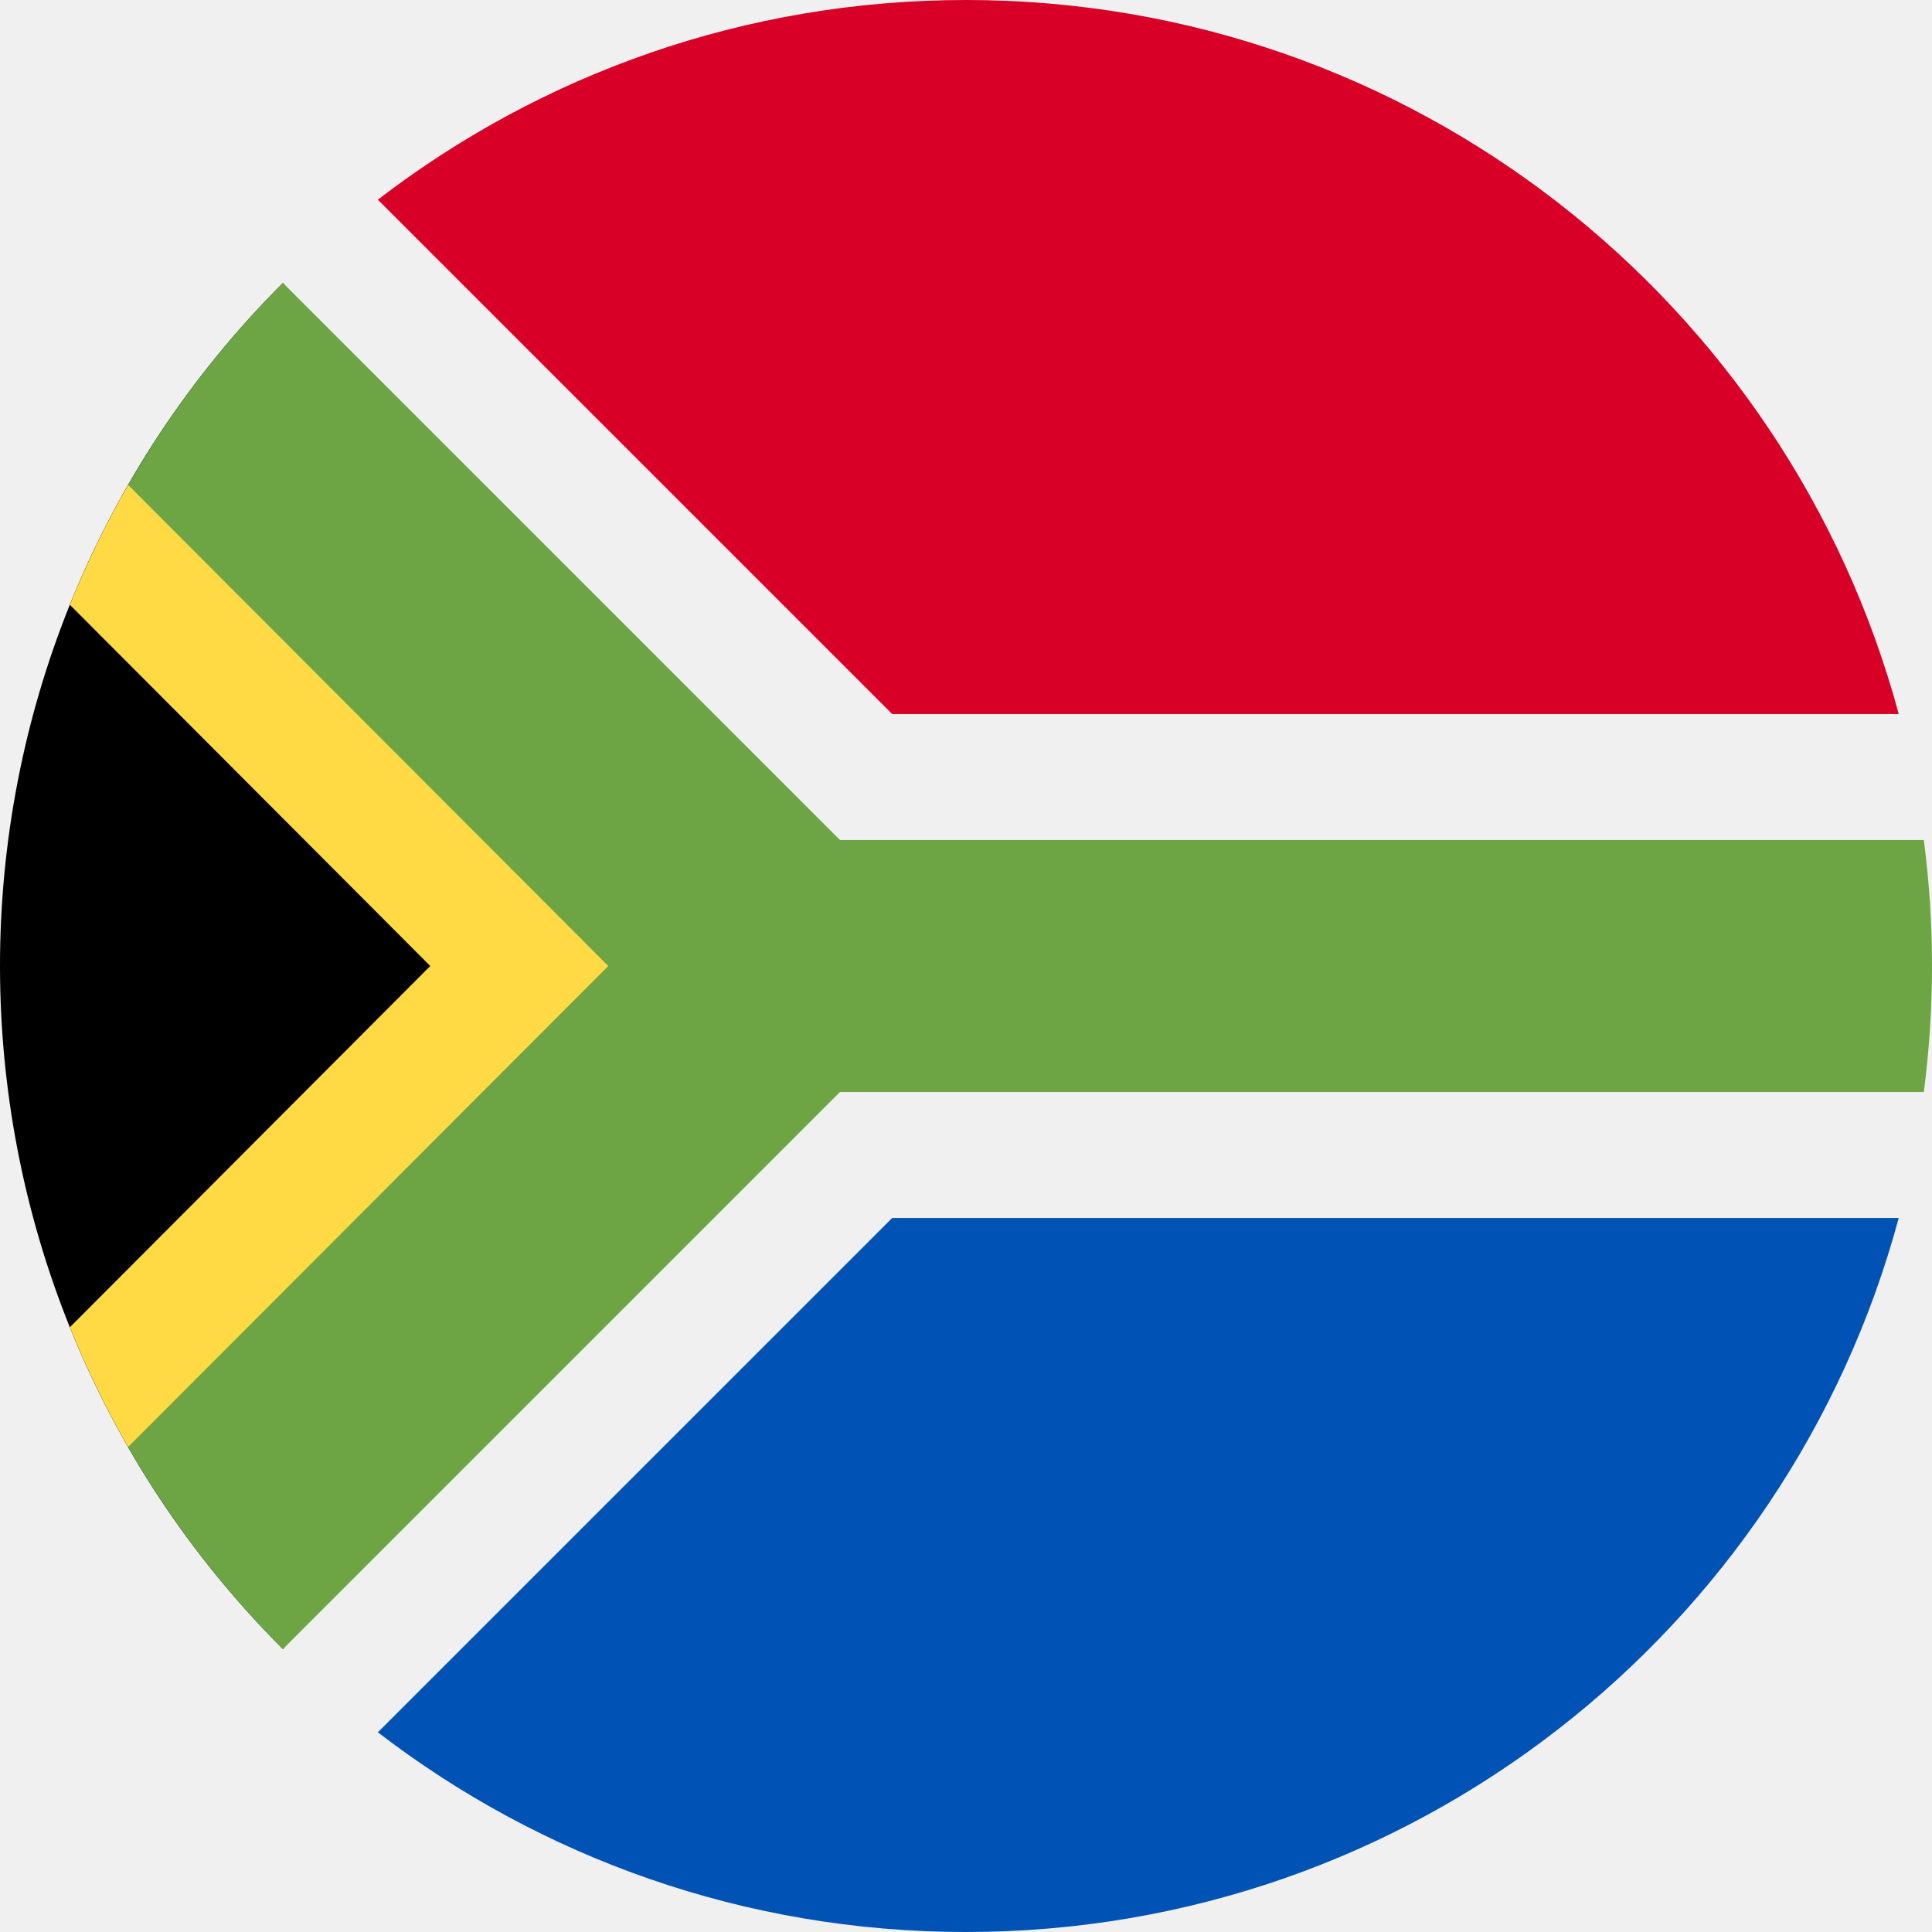
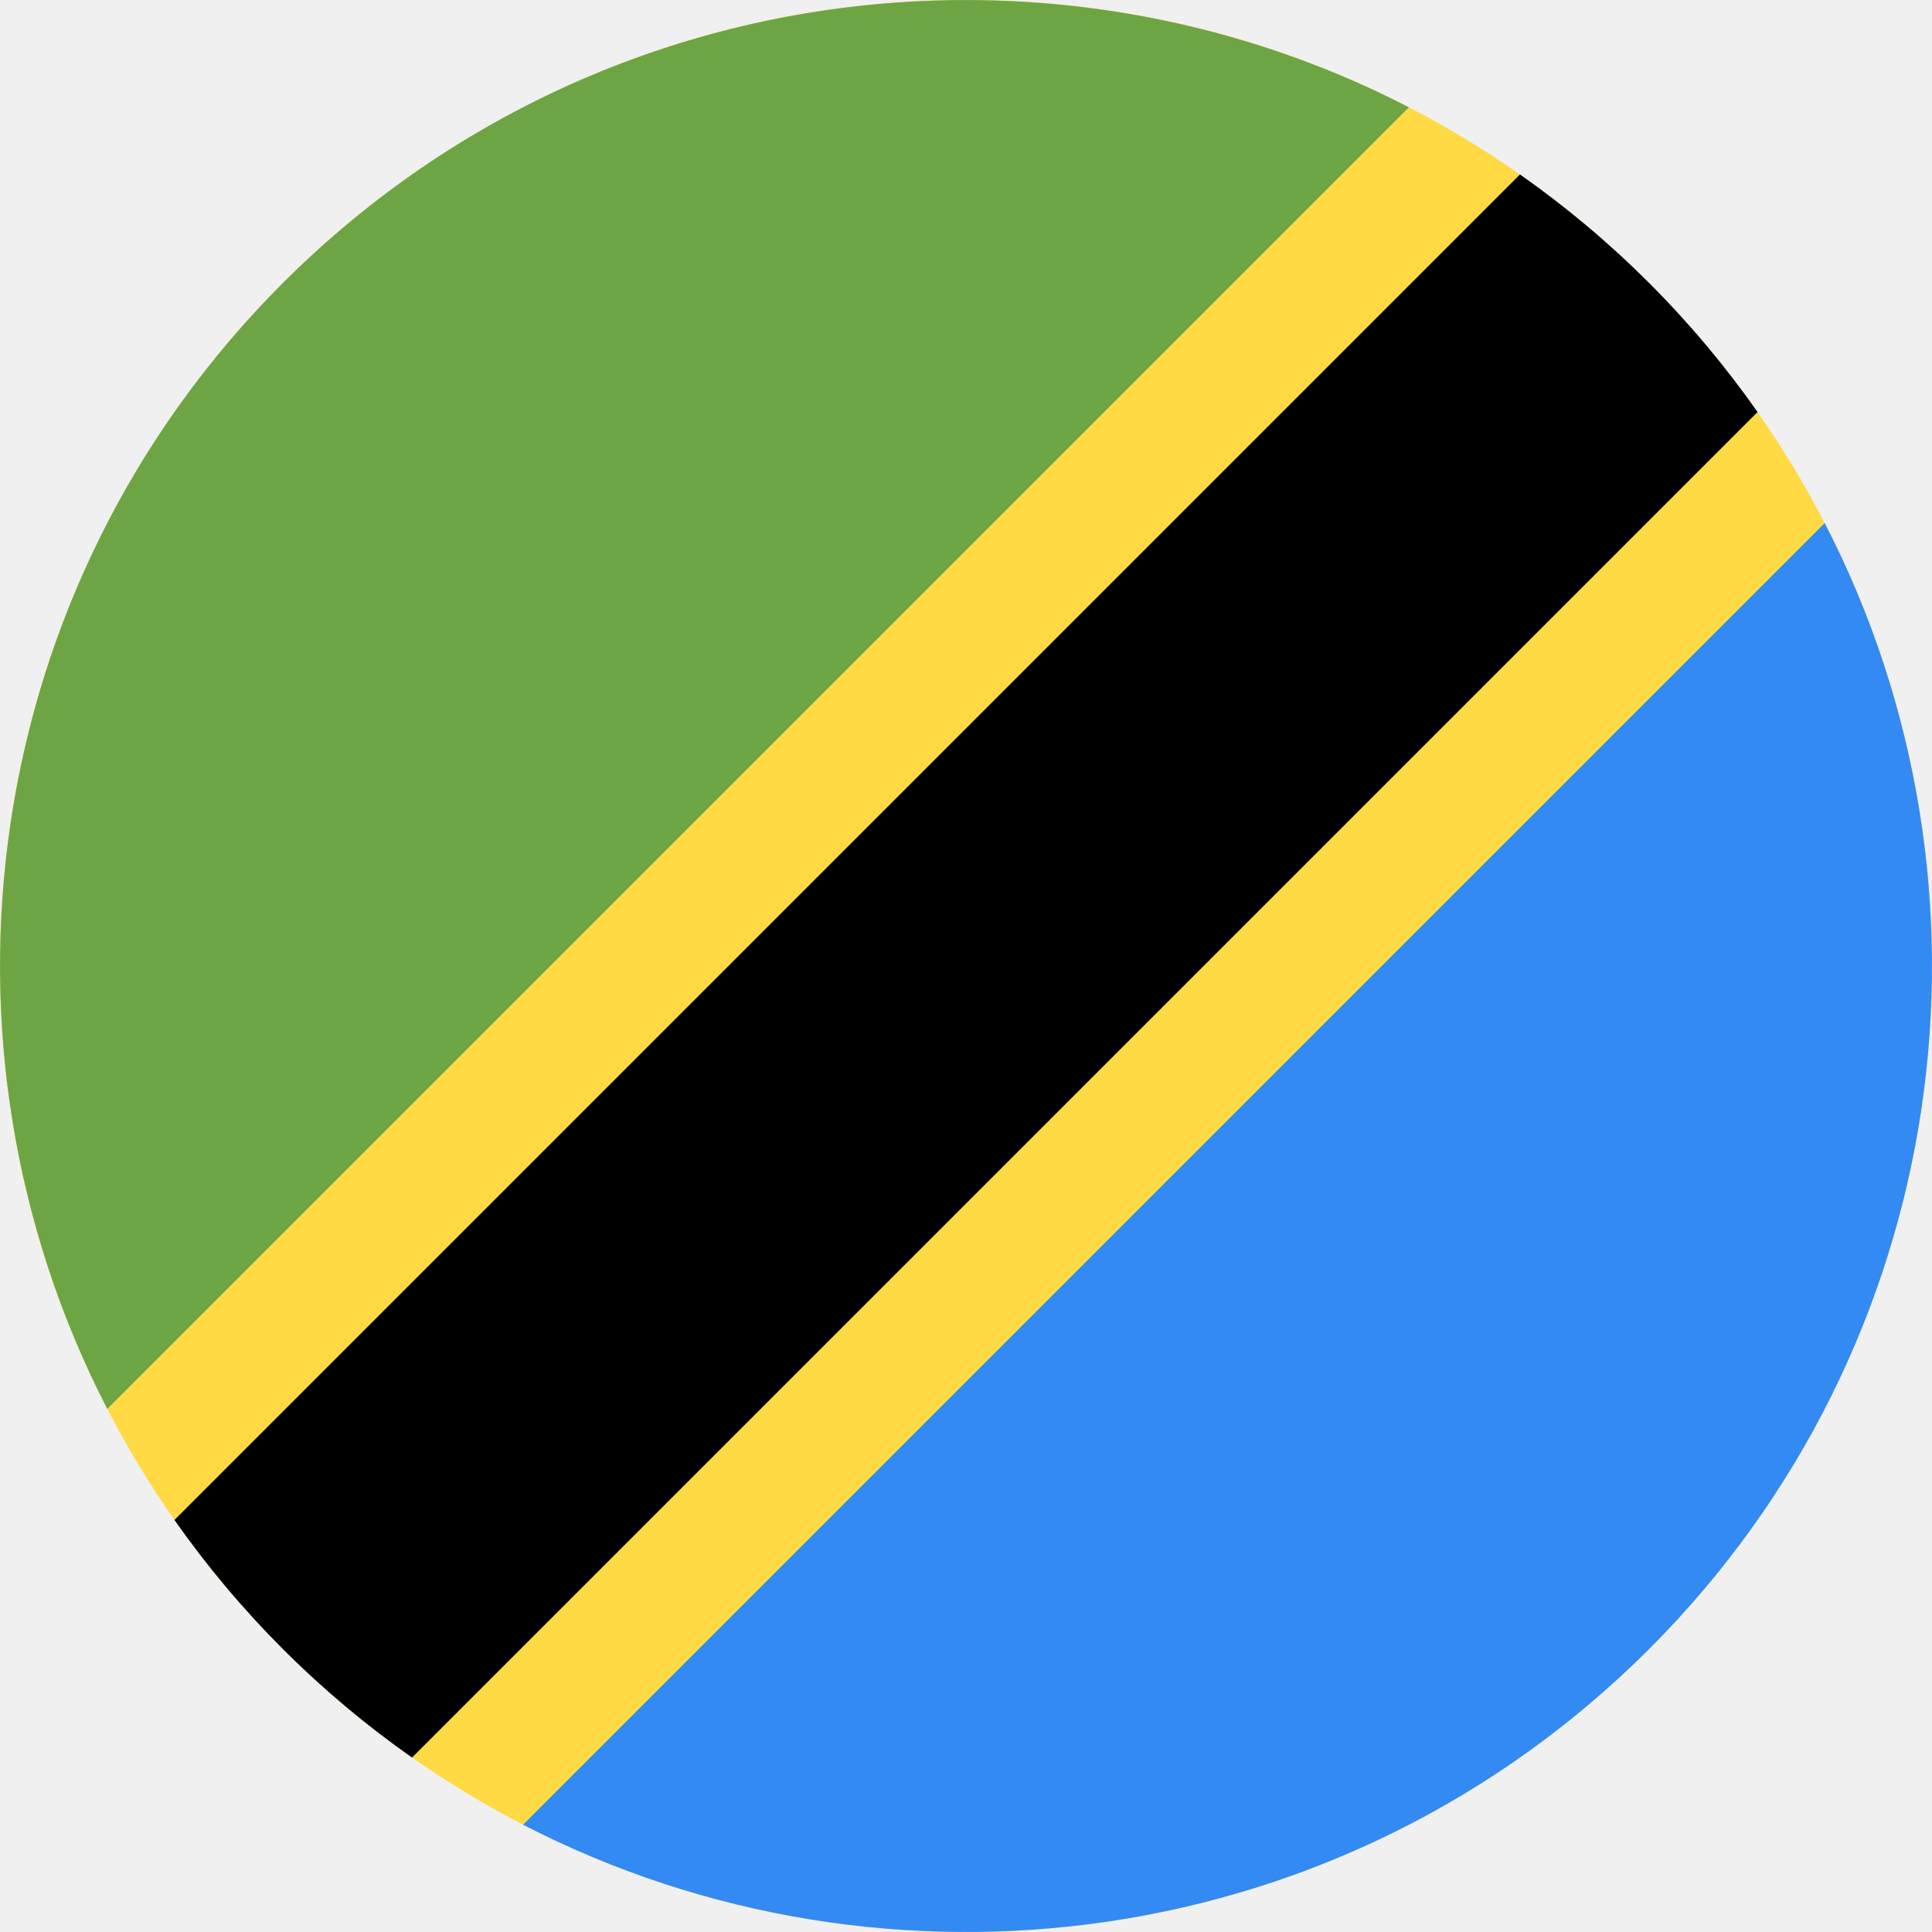
<svg xmlns="http://www.w3.org/2000/svg" width="512" height="512" viewBox="0 0 512 512" fill="none">
-   <g clip-path="url(#clip0_105_2469)">
-     <path d="M256 512C397.385 512 512 397.385 512 256C512 114.615 397.385 0 256 0C114.615 0 0 114.615 0 256C0 397.385 114.615 512 256 512Z" fill="#F0F0F0" />
-     <path d="M74.98 437.02C-24.994 337.045 -24.994 174.955 74.98 74.98C74.973 74.991 222.609 256 222.609 256L74.98 437.02Z" fill="black" />
-     <path d="M222.609 256L33.953 128.513C28.104 138.68 22.946 149.292 18.514 160.276L114.023 256.001L18.517 351.731C22.945 362.707 28.098 373.312 33.943 383.472L222.609 256Z" fill="#FFDA44" />
-     <path d="M509.833 222.609H222.602L74.978 74.984C59.07 90.892 45.249 108.883 33.953 128.514L161.192 256L33.943 383.47C45.239 403.106 59.066 421.103 74.978 437.015L222.602 289.391H509.833C511.256 278.461 512 267.317 512 256C512 244.683 511.256 233.539 509.833 222.609Z" fill="#6DA544" />
-     <path d="M100.138 459.077C143.307 492.259 197.344 512 256 512C374.279 512 473.805 431.779 503.181 322.783H236.433L100.138 459.077Z" fill="#0052B4" />
-     <path d="M503.181 189.217C473.805 80.221 374.279 0 256 0C197.344 0 143.307 19.741 100.138 52.923L236.432 189.217H503.181Z" fill="#D80027" />
+   <g clip-path="url(#clip0_105_2602)">
+     <path d="M256 512C397.385 512 512 397.385 512 256C512 114.615 397.385 0 256 0C114.615 0 0 114.615 0 256C0 397.385 114.615 512 256 512Z" fill="#FFDA44" />
+     <path d="M74.98 437.02C85.719 447.759 97.177 457.336 109.196 465.768L465.766 109.197C457.336 97.178 447.758 85.72 437.019 74.981C426.279 64.242 414.822 54.666 402.803 46.234L46.234 402.805C54.664 414.821 64.242 426.28 74.98 437.02Z" fill="black" />
+     <path d="M74.98 74.98C-5.782 155.744 -21.287 277.035 28.436 373.378L373.378 28.437C277.035 -21.286 155.743 -5.78 74.98 74.98Z" fill="#6DA544" />
+     <path d="M437.019 437.02C517.781 356.258 533.285 234.965 483.564 138.622L138.622 483.564C234.963 533.287 356.256 517.782 437.019 437.02Z" fill="#338AF3" />
  </g>
  <defs>
-     <clipPath id="clip0_105_2469">
+     <clipPath id="clip0_105_2602">
      <rect width="512" height="512" fill="white" />
    </clipPath>
  </defs>
</svg>
